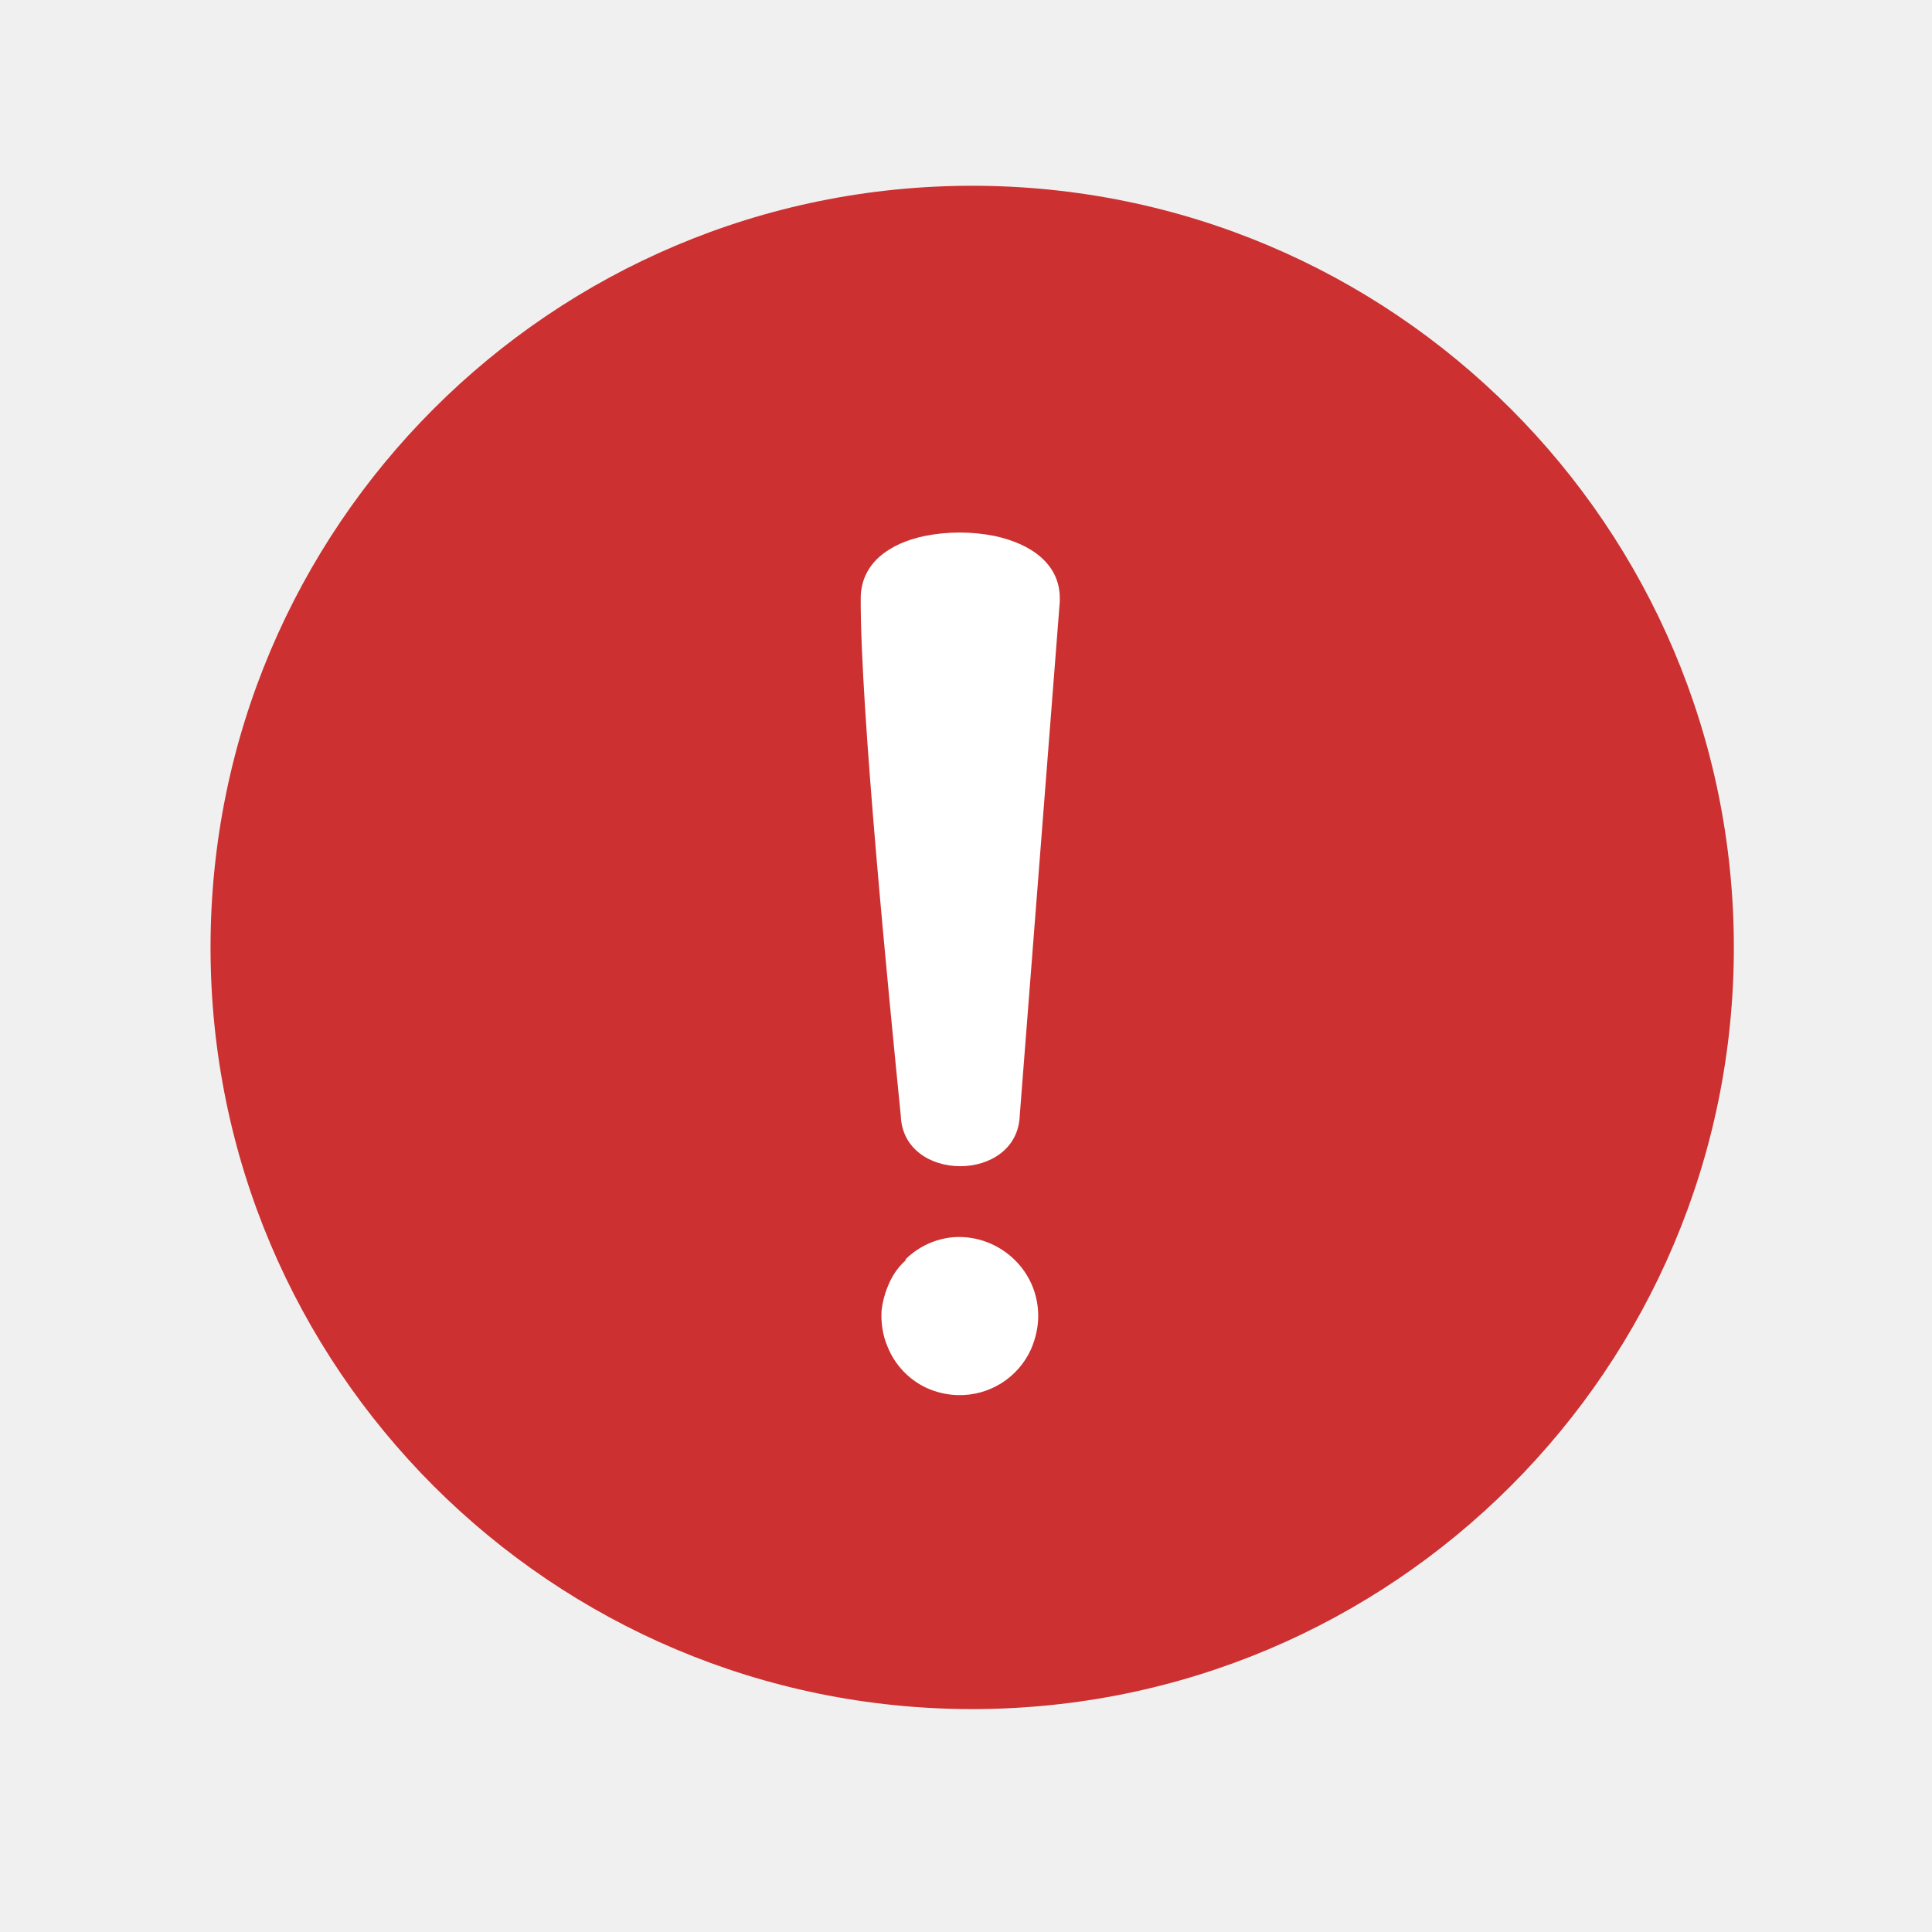
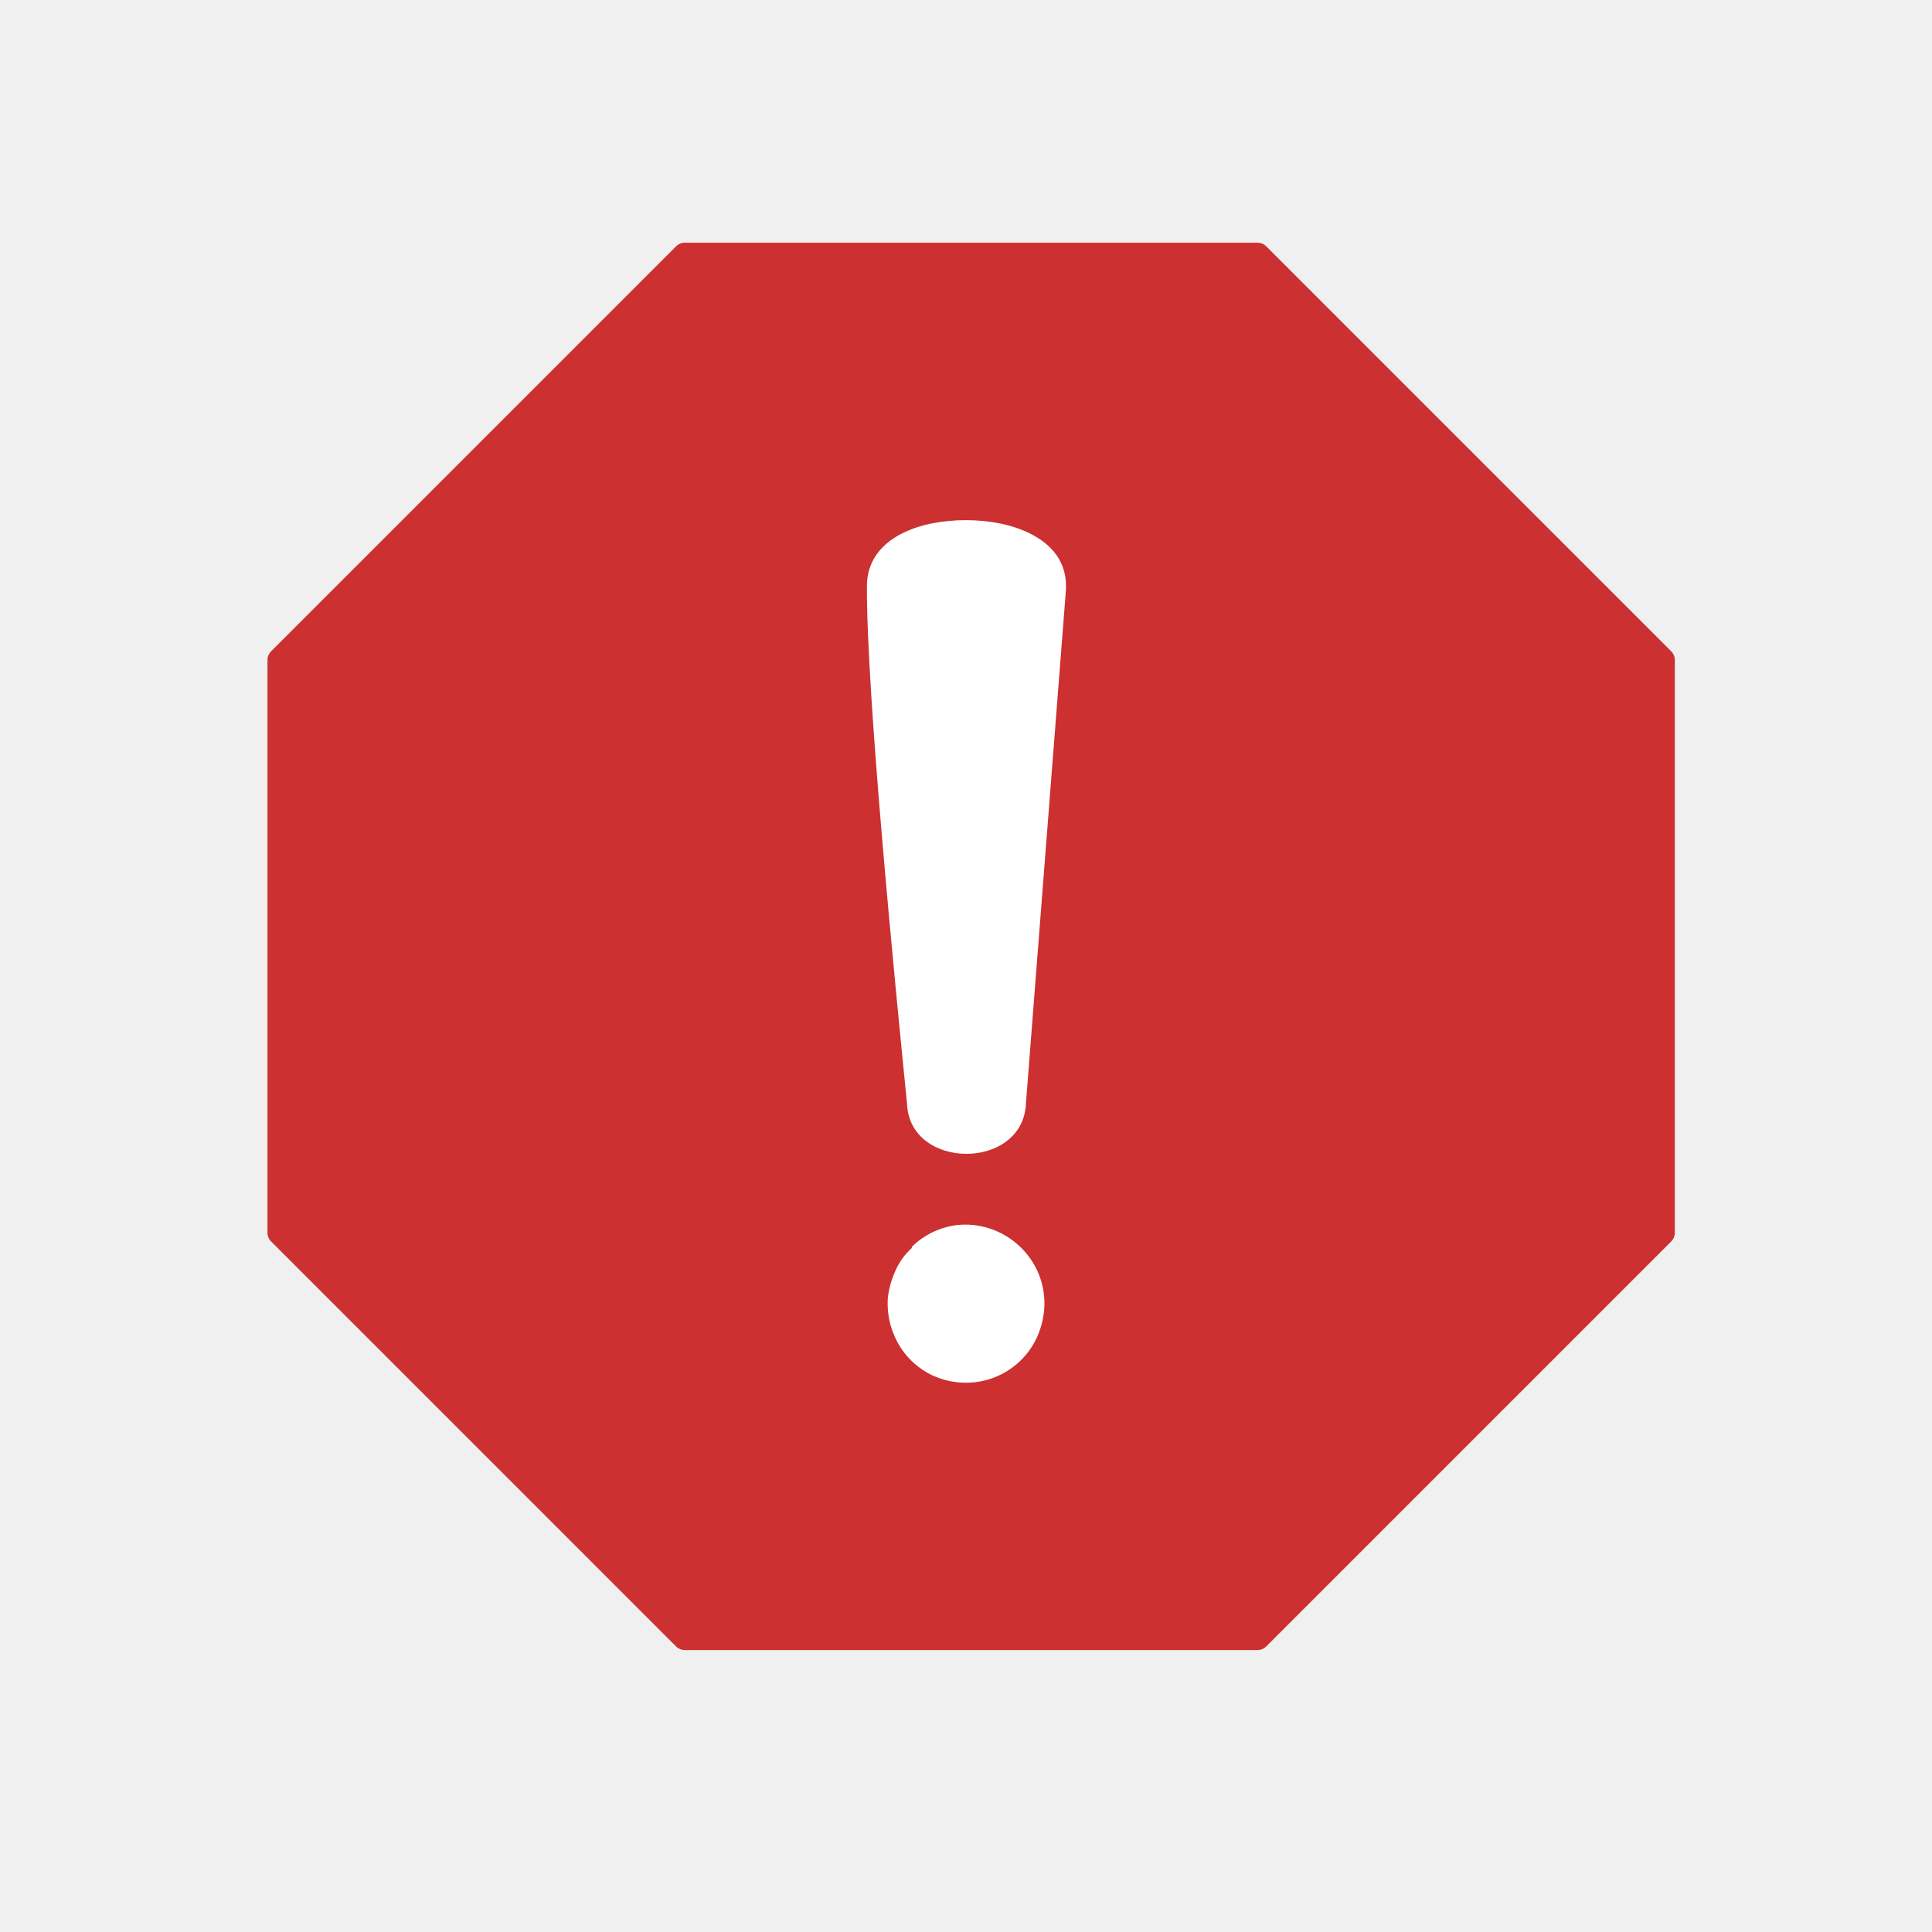
<svg xmlns="http://www.w3.org/2000/svg" width="156" height="156" viewBox="0 0 156 156" fill="none">
  <g clip-path="url(#clip0_28789_2)">
-     <circle cx="78.5" cy="76.5" r="61.5" fill="#CC3030" />
-     <path d="M73.12 101.684C74.163 100.651 75.536 100.018 76.999 99.896C77.923 99.832 78.85 99.971 79.714 100.304C80.563 100.629 81.334 101.13 81.976 101.774C82.708 102.502 83.25 103.399 83.553 104.385C83.857 105.372 83.914 106.418 83.718 107.432C83.618 107.957 83.458 108.47 83.243 108.959C82.73 110.086 81.896 111.037 80.846 111.693C79.796 112.349 78.576 112.681 77.338 112.648C76.451 112.626 75.576 112.422 74.771 112.048C73.352 111.371 72.241 110.183 71.66 108.722C71.464 108.262 71.327 107.779 71.253 107.285C71.175 106.795 71.152 106.298 71.185 105.802C71.278 105.019 71.496 104.255 71.83 103.54C72.133 102.868 72.572 102.267 73.12 101.774V101.684ZM82.338 90.098C82.123 95.517 72.939 95.529 72.735 90.098C71.808 80.809 69.432 56.901 69.5 48.178C69.579 45.485 71.762 43.889 74.658 43.278C76.525 42.907 78.446 42.907 80.313 43.278C83.265 43.912 85.573 45.541 85.573 48.302V48.574L82.338 90.098Z" fill="white" />
+     <path d="M101.537 19.598C101.802 19.598 102.057 19.703 102.244 19.891L134.942 52.588C135.13 52.776 135.235 53.03 135.235 53.296L135.235 99.537C135.235 99.802 135.13 100.057 134.942 100.244L102.244 132.942C102.057 133.13 101.802 133.235 101.537 133.235L55.296 133.235C55.03 133.235 54.776 133.13 54.588 132.942L21.891 100.244C21.703 100.057 21.598 99.802 21.598 99.537L21.598 53.296C21.598 53.03 21.703 52.776 21.891 52.588L54.588 19.891C54.776 19.703 55.03 19.598 55.296 19.598L101.537 19.598Z" fill="#CC3030" />
+     <path d="M73.621 100.684C74.664 99.651 76.038 99.018 77.501 98.896C78.424 98.832 79.351 98.971 80.215 99.304C81.064 99.629 81.835 100.13 82.477 100.774C83.209 101.502 83.751 102.399 84.055 103.385C84.359 104.372 84.415 105.418 84.219 106.432C84.119 106.957 83.96 107.47 83.744 107.959C83.231 109.086 82.397 110.037 81.347 110.693C80.297 111.349 79.077 111.681 77.84 111.648C76.952 111.626 76.078 111.422 75.272 111.048C73.853 110.371 72.742 109.183 72.162 107.722C71.965 107.262 71.829 106.779 71.755 106.285C71.676 105.795 71.654 105.298 71.687 104.802C71.779 104.019 71.997 103.255 72.331 102.54C72.634 101.868 73.073 101.267 73.621 100.774V100.684ZM82.839 89.098C82.624 94.517 73.44 94.529 73.236 89.098C72.309 79.809 69.934 55.901 70.001 47.178C70.081 44.485 72.264 42.889 75.159 42.278C77.026 41.907 78.948 41.907 80.814 42.278C83.767 42.912 86.074 44.541 86.074 47.302V47.574L82.839 89.098Z" fill="white" />
  </g>
  <defs>
    <clipPath id="clip0_28789_2">
      <rect width="155.294" height="155.294" fill="white" />
    </clipPath>
  </defs>
</svg>
